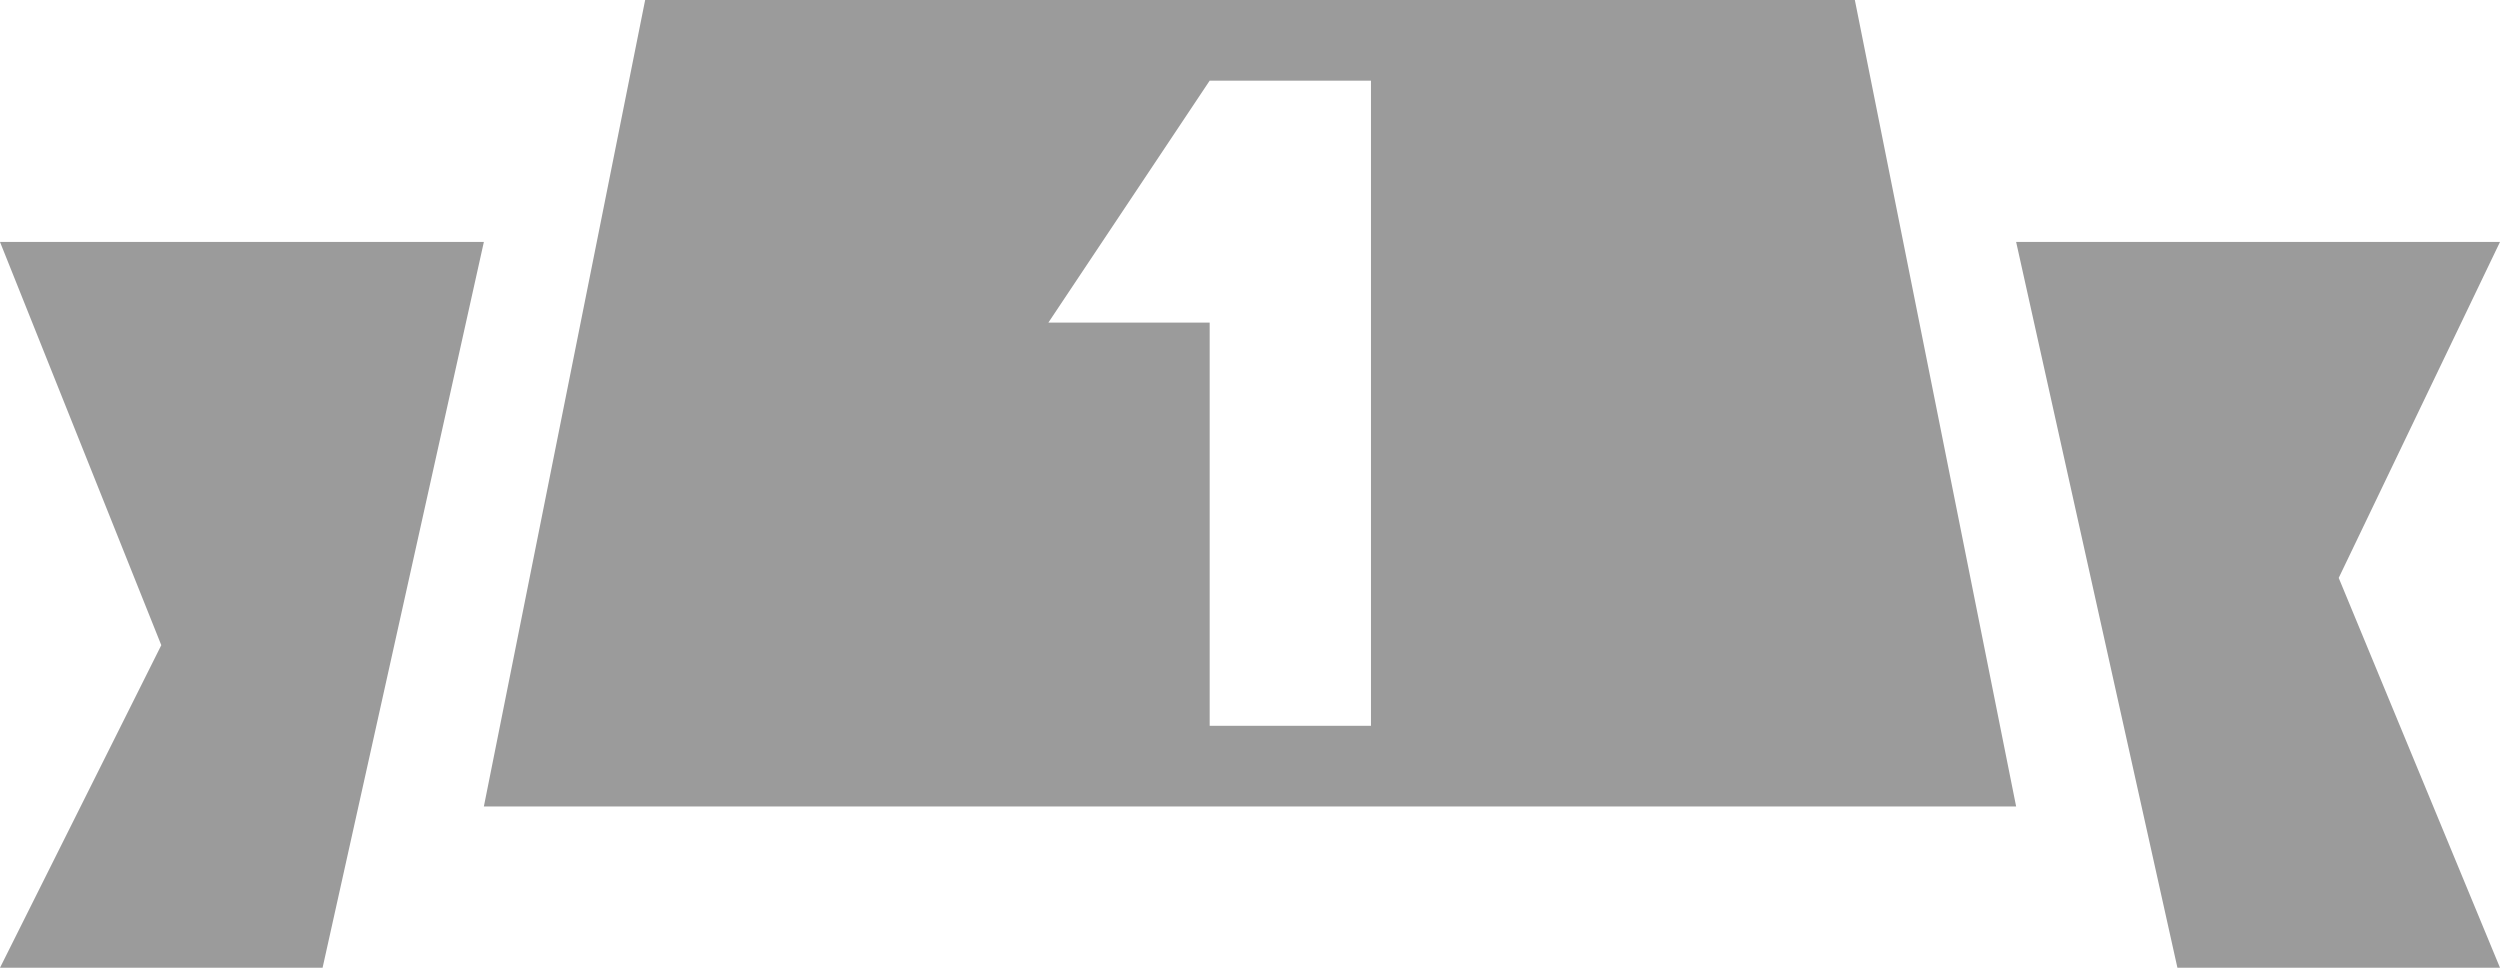
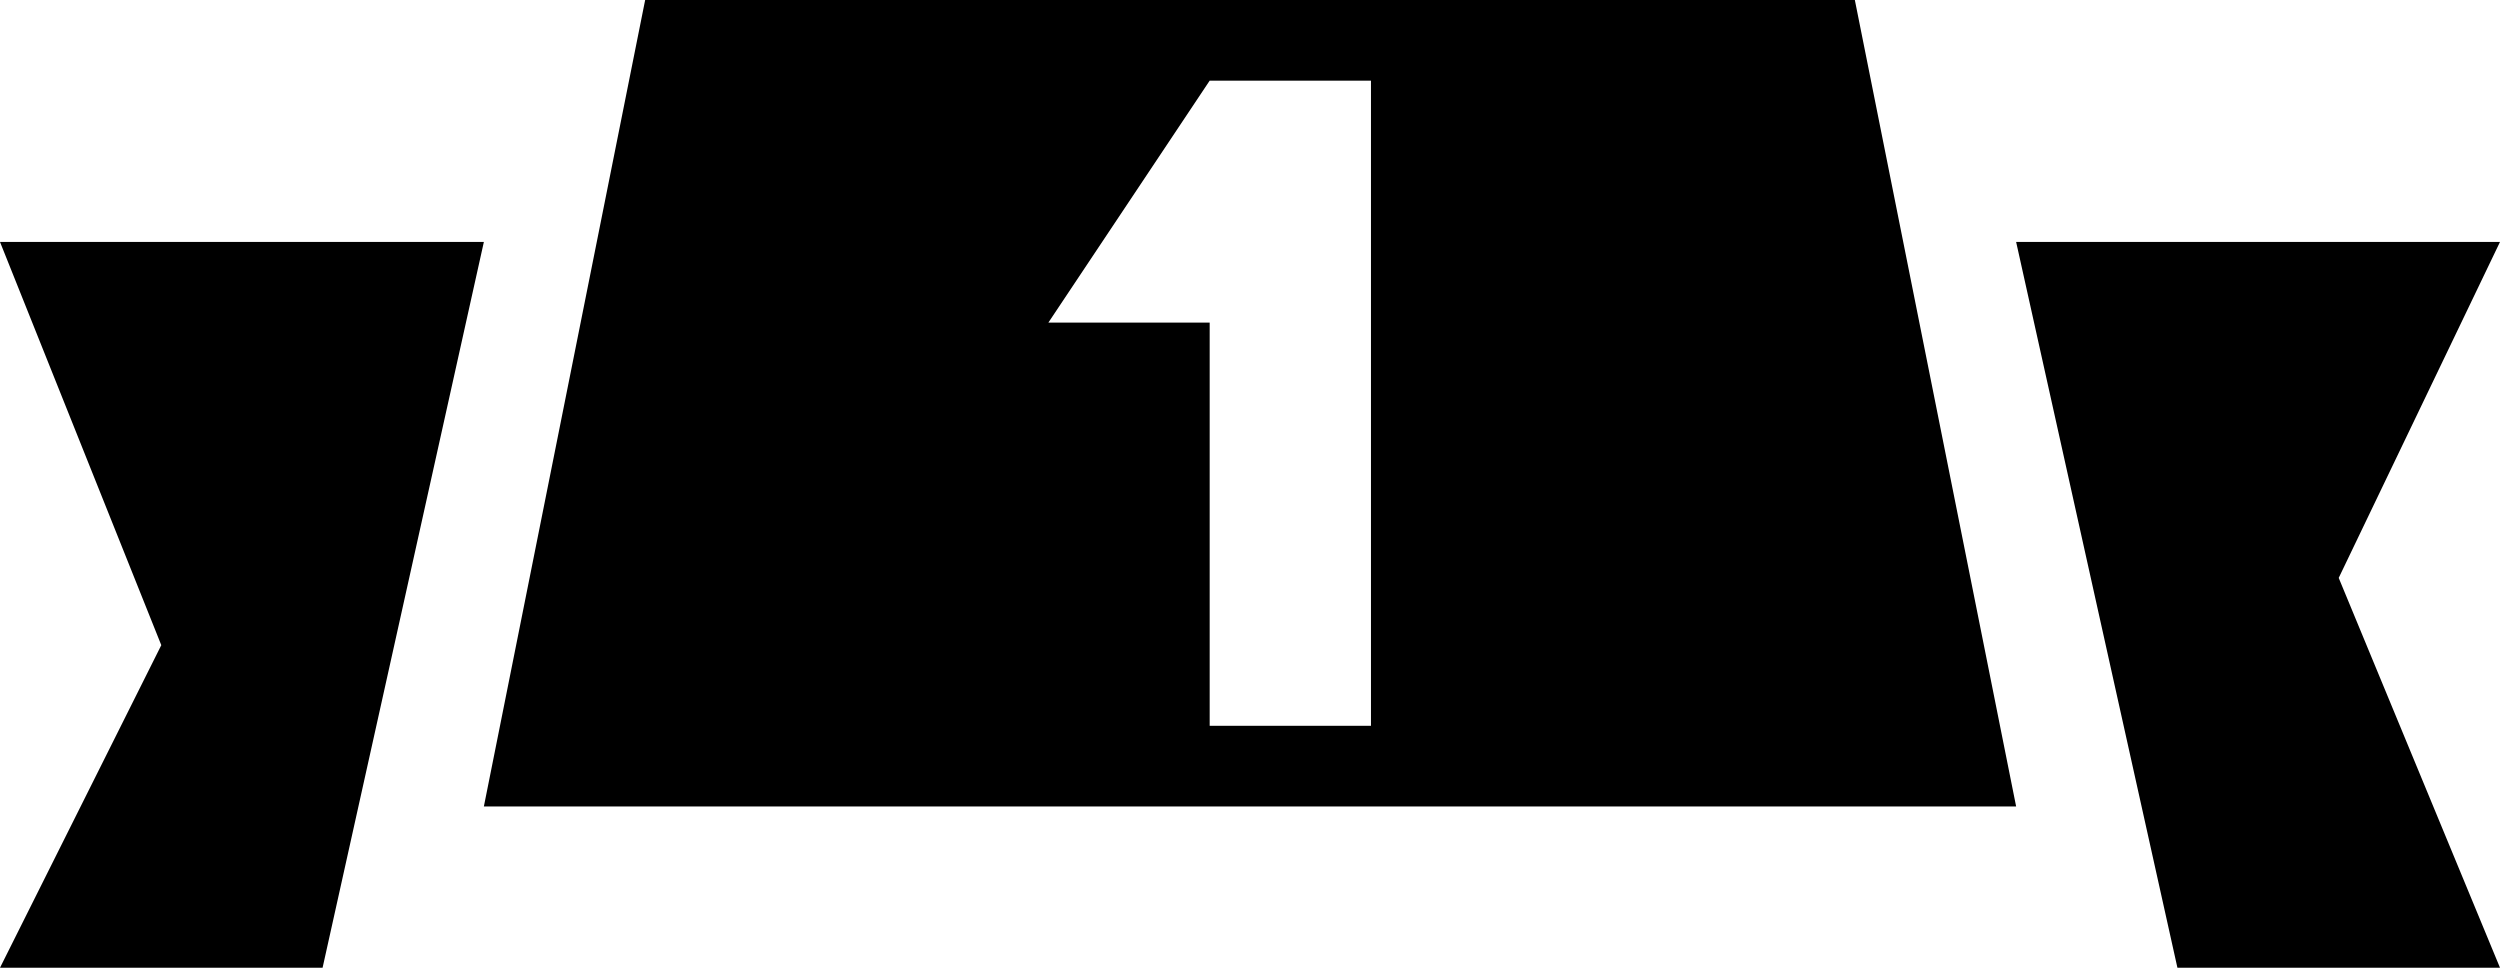
<svg xmlns="http://www.w3.org/2000/svg" preserveAspectRatio="xMidYMid" width="31" height="12" viewBox="0 0 31 12">
-   <defs>
-     <style>.cls-2 { fill: #9b9b9b; }</style>
-   </defs>
-   <path d="M31 12h-4l-2-9h6l-2 4.166L31 12zM6 10L8 0h15l2 10H6zm11-9h-2l-2 3h2v5h2V1zM0 12l2-4-2-5h6l-2 9H0z" id="path-1" class="cls-2" fill-rule="evenodd" />
+   <path d="M31 12h-4l-2-9h6l-2 4.166L31 12zM6 10L8 0h15l2 10H6zm11-9h-2l-2 3h2v5h2V1zM0 12l2-4-2-5h6l-2 9H0z" id="path-1" fill-rule="evenodd" />
</svg>
